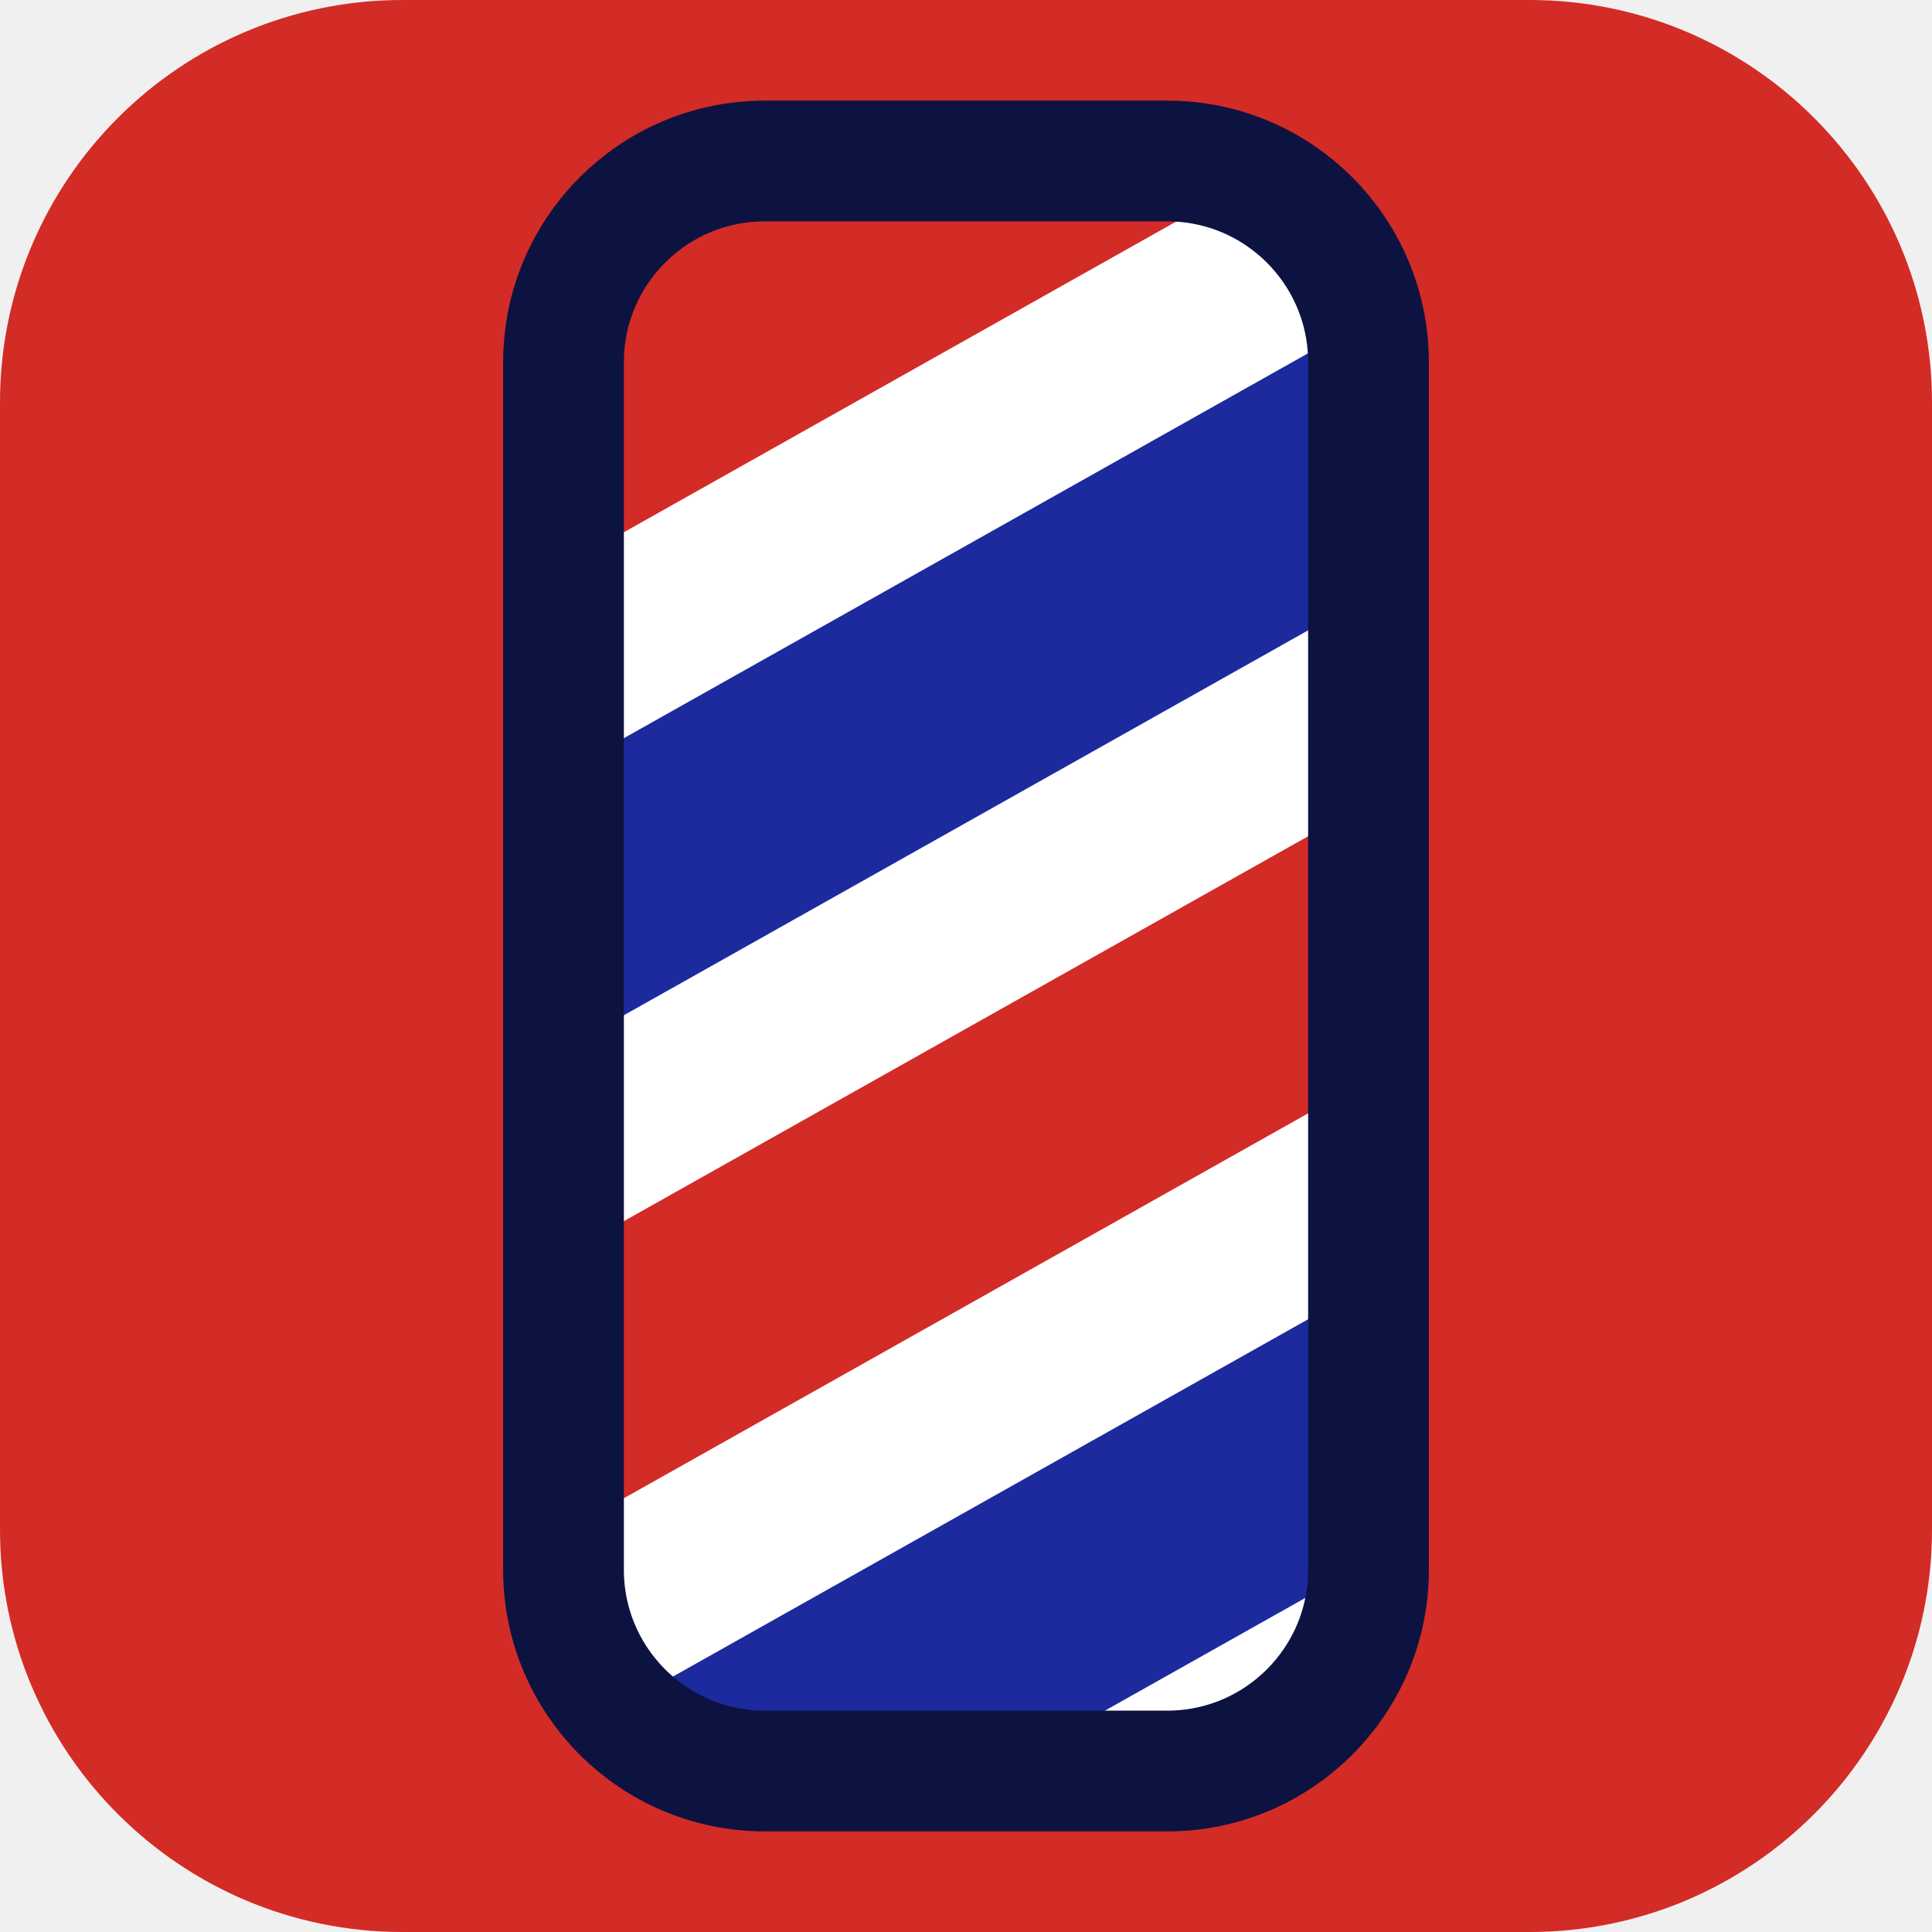
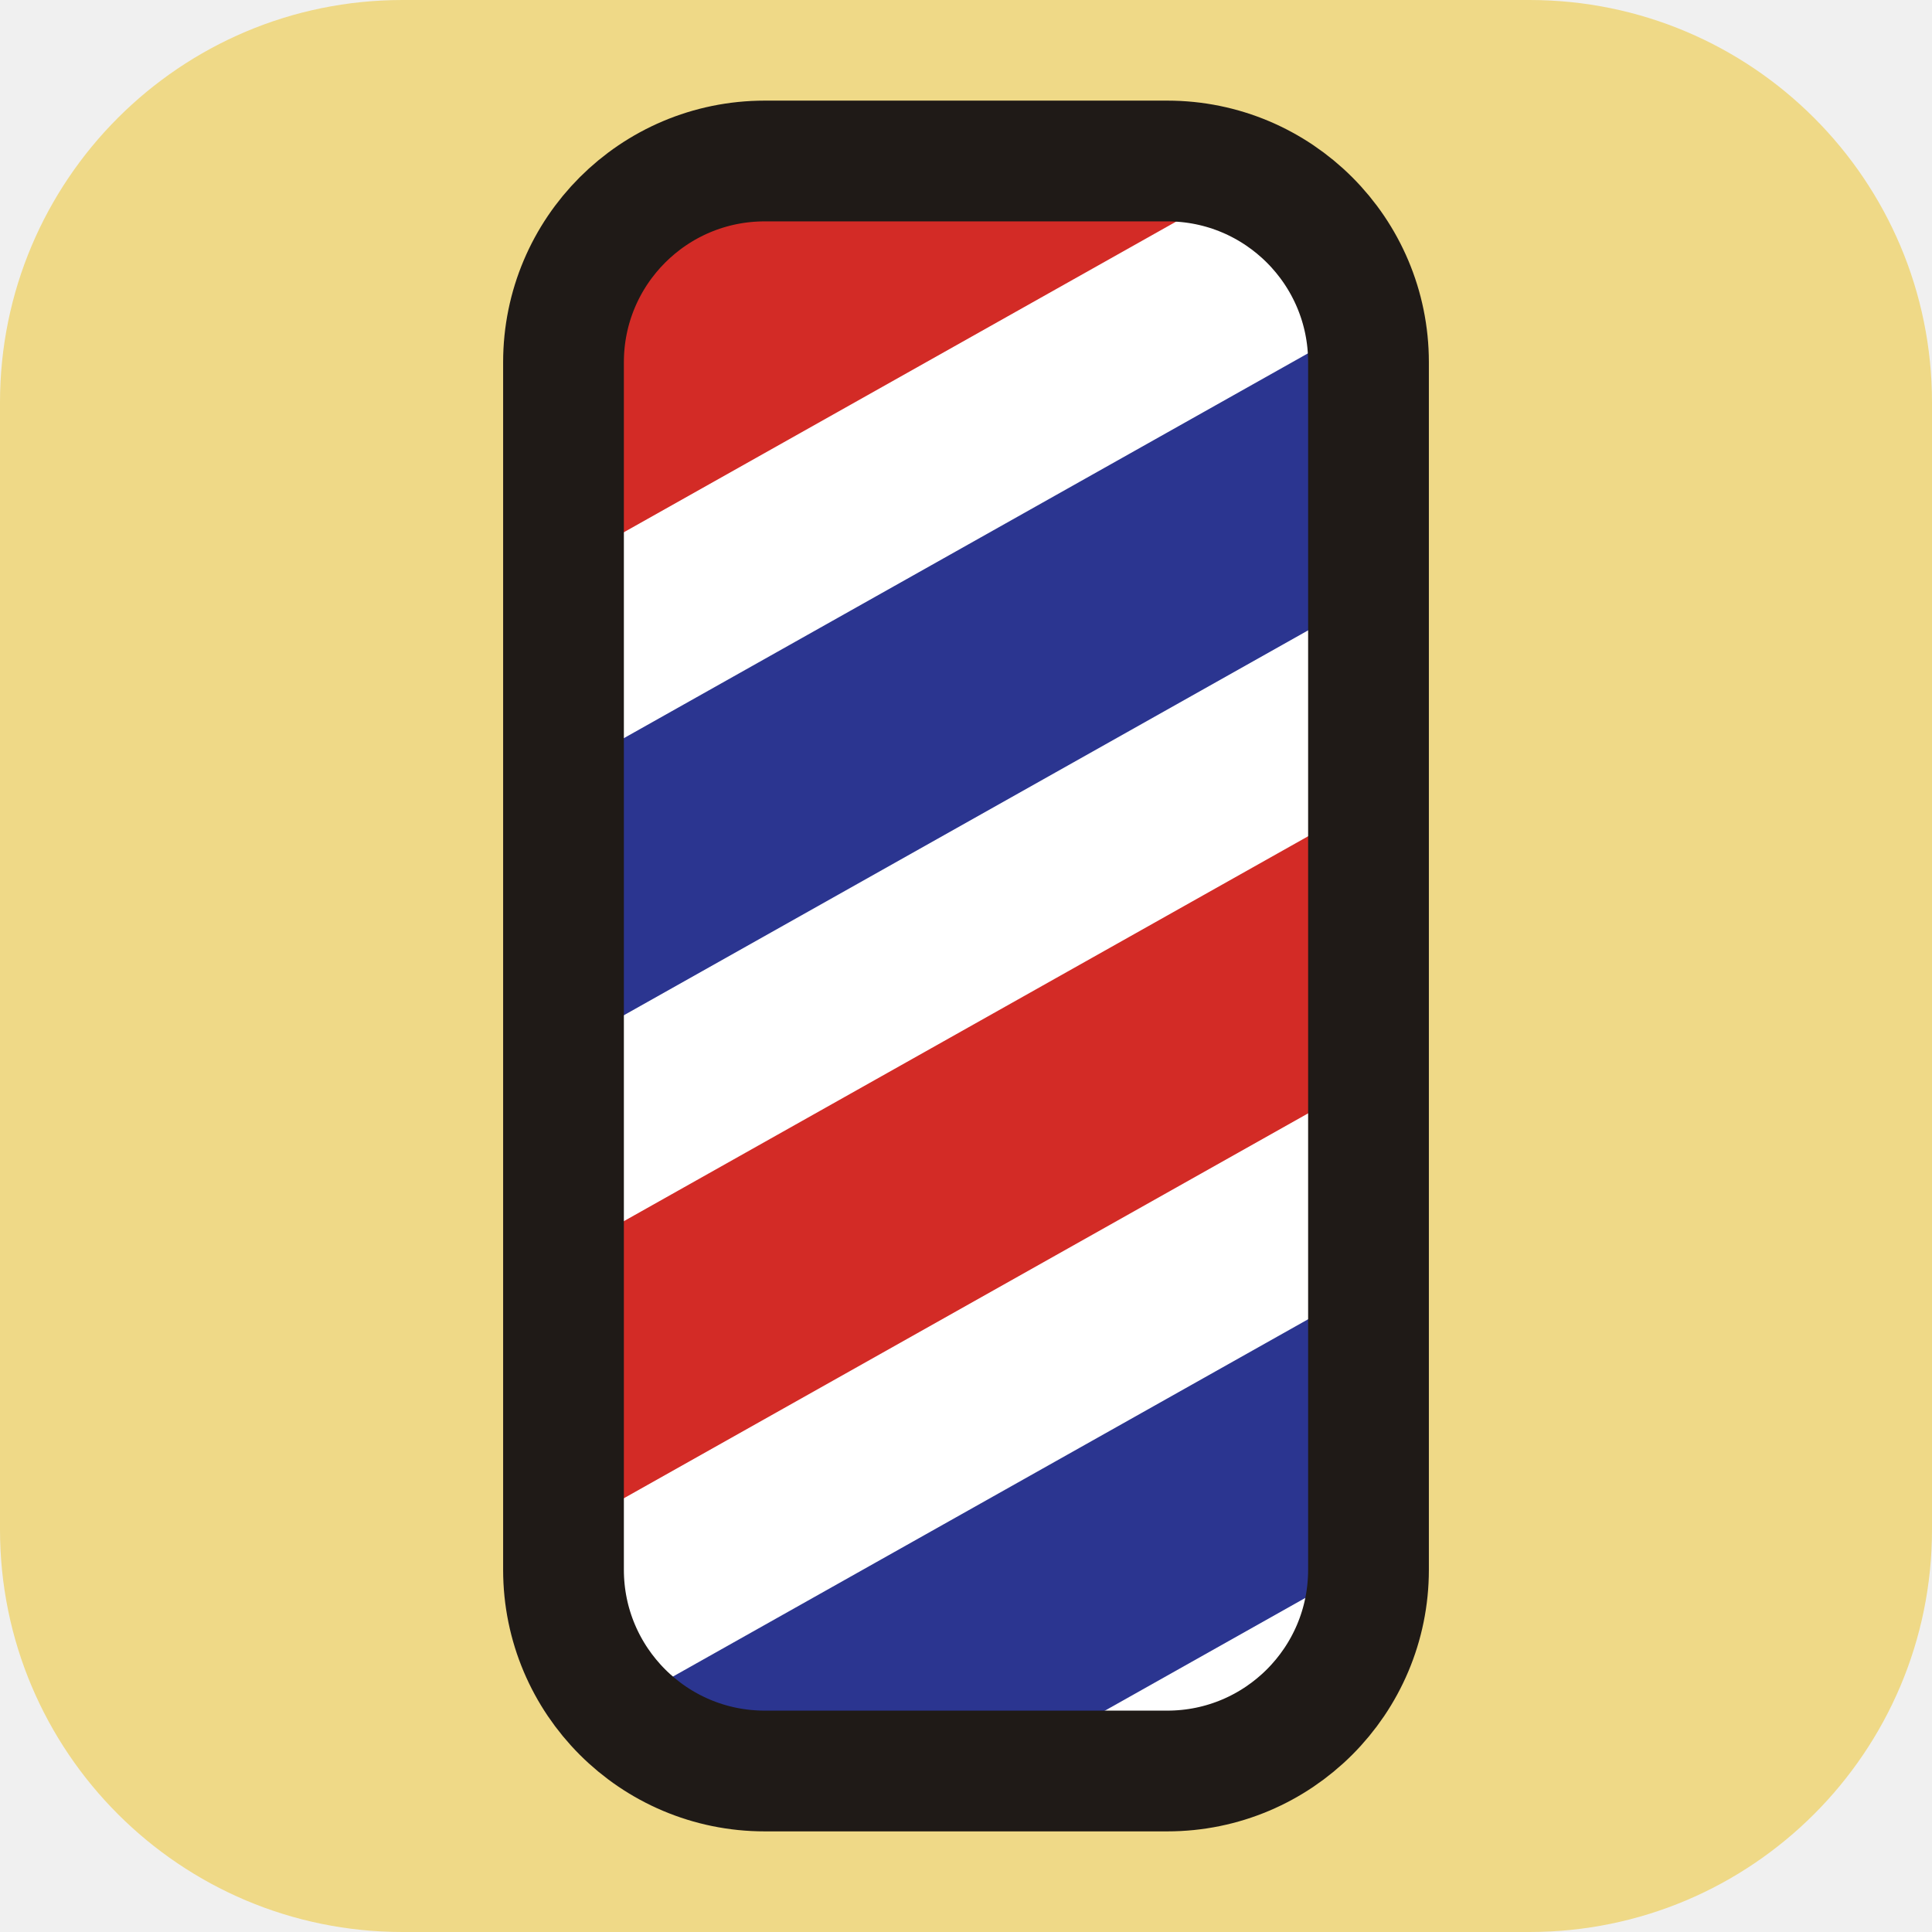
<svg xmlns="http://www.w3.org/2000/svg" viewBox="0 0 48 48">
  <defs>
    <clipPath id="c">
      <rect x="14" y="4" width="20" height="40" rx="5" />
    </clipPath>
  </defs>
-   <rect width="48" height="48" rx="10" fill="#d32b26" />
+   <rect width="48" height="48" rx="10" fill="#efd987" />
  <g clip-path="url(#c)">
    <rect x="14" y="4" width="20" height="40" fill="#fff" />
    <g stroke-width="6">
      <path d="M8 14 40 -4M8 38 40 20M8 62 40 44" stroke="#d32b26" />
-       <path d="M8 26 40 8M8 50 40 32" stroke="#1c2a9e" />
+       <path d="M8 26 40 8M8 50 40 32" stroke="#2b3590" />
    </g>
  </g>
-   <rect x="14" y="4" width="20" height="40" rx="5" fill="none" stroke="#0d1340" stroke-width="3" />
+   <rect x="14" y="4" width="20" height="40" rx="5" fill="none" stroke="#1f1a17" stroke-width="3" />
</svg>
